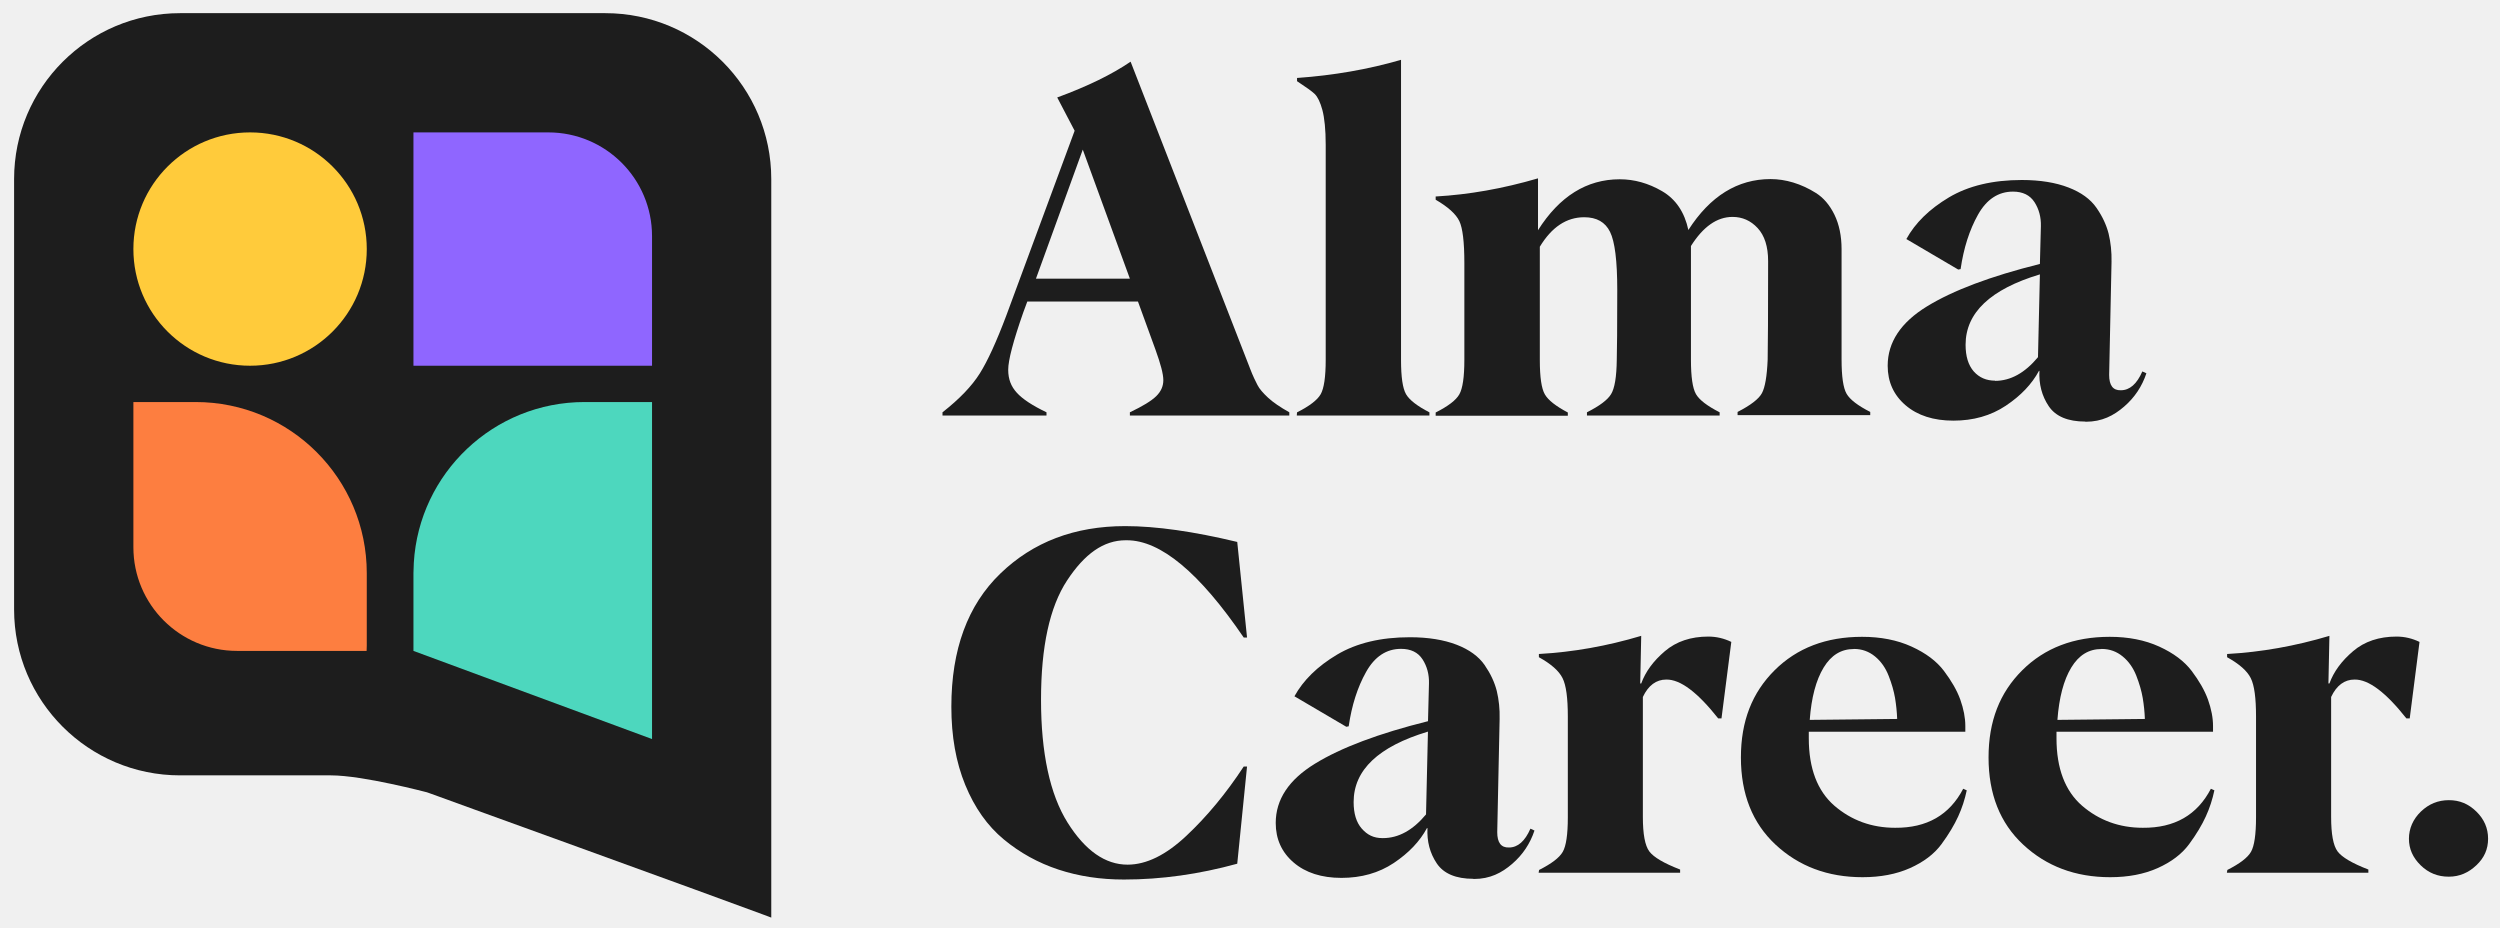
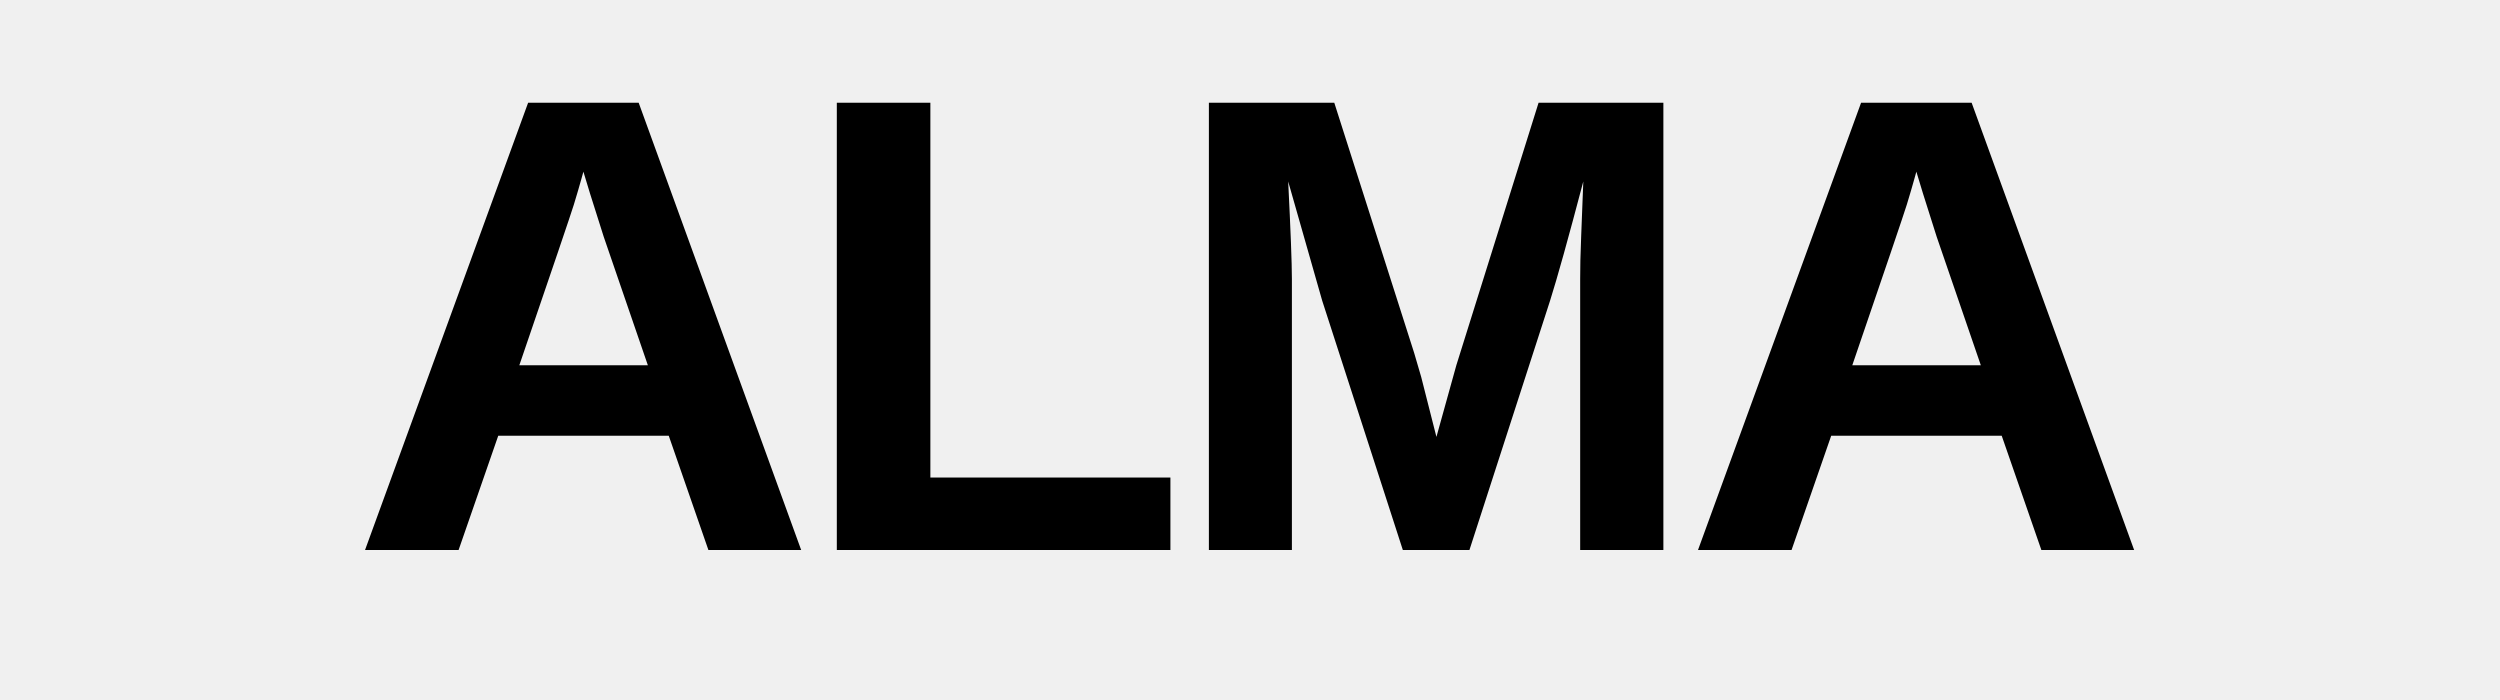
- <svg xmlns="http://www.w3.org/2000/svg" width="124" height="46" viewBox="0 0 124 46" fill="none">
-   <g clip-path="url(#clip0_340_1628)">
-     <path d="M30.026 0.653H8.931C4.386 0.653 0.699 4.338 0.699 8.883V30.229C0.699 34.773 4.386 38.458 8.931 38.458H16.407C17.202 38.458 18.385 38.664 19.388 38.878C19.887 38.983 20.333 39.089 20.657 39.168C20.819 39.207 20.947 39.24 21.037 39.263C21.081 39.274 21.117 39.284 21.14 39.289C21.151 39.292 21.158 39.294 21.163 39.294C21.171 39.294 21.181 39.299 21.194 39.304C21.223 39.315 21.264 39.33 21.318 39.348C21.426 39.387 21.585 39.446 21.789 39.518C22.195 39.665 22.776 39.876 23.481 40.133C24.891 40.645 26.792 41.334 28.76 42.046C32.694 43.474 36.882 44.996 37.908 45.382L38.255 45.513V8.883C38.255 4.338 34.569 0.653 30.023 0.653H30.026Z" fill="#1D1D1D" />
-     <path d="M61.995 18.261C62.149 18.665 62.278 18.917 62.373 19.102C62.468 19.288 62.646 19.493 62.895 19.725C63.145 19.956 63.5 20.198 63.95 20.45V20.609H56.042V20.45C56.67 20.152 57.11 19.884 57.346 19.653C57.583 19.421 57.701 19.159 57.701 18.855C57.701 18.552 57.57 18.058 57.308 17.333L56.443 14.957H50.954L50.753 15.499C50.257 16.919 50.007 17.863 50.007 18.338C50.007 18.814 50.151 19.169 50.434 19.48C50.717 19.792 51.206 20.116 51.906 20.45V20.609H46.748V20.45C47.589 19.792 48.206 19.146 48.597 18.524C48.988 17.901 49.426 16.945 49.912 15.653L53.302 6.485L52.438 4.834C53.943 4.281 55.152 3.692 56.078 3.059L61.982 18.225L61.995 18.261ZM56.042 13.822L53.706 7.421L51.383 13.822H56.045H56.042Z" fill="#1D1D1D" />
-     <path d="M64.333 20.453C64.948 20.142 65.341 19.843 65.506 19.553C65.67 19.265 65.755 18.699 65.755 17.845V7.177C65.755 6.429 65.694 5.85 65.591 5.459C65.485 5.068 65.354 4.801 65.21 4.662C65.066 4.523 64.77 4.315 64.333 4.027V3.867C66.146 3.739 67.867 3.44 69.491 2.967V17.845C69.491 18.699 69.573 19.265 69.74 19.553C69.907 19.841 70.298 20.142 70.9 20.453V20.612H64.32L64.333 20.453Z" fill="#1D1D1D" />
-     <path d="M91.342 17.824C91.342 18.678 91.424 19.244 91.591 19.532C91.758 19.82 92.15 20.121 92.764 20.432V20.591H86.184V20.432C86.835 20.098 87.239 19.787 87.393 19.498C87.547 19.21 87.642 18.657 87.676 17.84C87.689 17.204 87.699 15.579 87.699 12.951C87.699 12.225 87.522 11.683 87.179 11.312C86.835 10.942 86.421 10.759 85.934 10.759C85.163 10.759 84.476 11.243 83.871 12.202V17.842C83.871 18.696 83.954 19.262 84.121 19.55C84.288 19.838 84.679 20.136 85.294 20.45V20.609H78.713V20.45C79.328 20.139 79.735 19.84 79.909 19.55C80.087 19.262 80.182 18.696 80.192 17.842C80.205 17.402 80.216 16.25 80.216 14.37C80.216 12.94 80.097 11.981 79.858 11.5C79.621 11.017 79.194 10.775 78.579 10.775C77.702 10.775 76.969 11.258 76.375 12.238V17.852C76.375 18.706 76.457 19.272 76.624 19.56C76.789 19.848 77.17 20.146 77.764 20.46V20.62H71.209V20.46C71.824 20.149 72.218 19.851 72.382 19.56C72.547 19.272 72.632 18.706 72.632 17.852V13.043C72.632 12.007 72.549 11.312 72.382 10.965C72.215 10.618 71.824 10.263 71.209 9.906V9.746C72.856 9.653 74.553 9.355 76.285 8.846V11.418C77.35 9.736 78.703 8.892 80.339 8.892C81.062 8.892 81.762 9.088 82.438 9.481C83.115 9.875 83.552 10.518 83.743 11.408C84.82 9.726 86.184 8.882 87.82 8.882C88.188 8.882 88.566 8.939 88.947 9.054C89.328 9.17 89.706 9.342 90.073 9.574C90.441 9.805 90.75 10.163 90.987 10.646C91.223 11.13 91.342 11.706 91.342 12.364V17.832H91.337L91.342 17.824Z" fill="#1D1D1D" />
-     <path d="M103.433 20.91C102.569 20.91 101.961 20.656 101.619 20.149C101.277 19.642 101.123 19.053 101.156 18.395H101.133C100.778 19.053 100.233 19.627 99.484 20.126C98.738 20.622 97.871 20.864 96.888 20.864C95.906 20.864 95.111 20.609 94.519 20.103C93.925 19.596 93.629 18.938 93.629 18.14C93.629 16.975 94.28 15.995 95.571 15.201C96.863 14.406 98.736 13.701 101.179 13.092L101.228 11.225C101.241 10.775 101.133 10.371 100.909 10.024C100.683 9.677 100.328 9.504 99.842 9.504C99.119 9.504 98.537 9.885 98.11 10.646C97.683 11.407 97.398 12.305 97.246 13.347L97.128 13.37L94.555 11.857C94.993 11.06 95.695 10.371 96.665 9.792C97.637 9.214 98.846 8.928 100.282 8.928C101.195 8.928 101.967 9.057 102.594 9.299C103.222 9.54 103.685 9.877 103.981 10.302C104.277 10.728 104.477 11.155 104.588 11.593C104.693 12.032 104.742 12.493 104.732 12.989L104.614 18.596C104.614 19.115 104.804 19.37 105.195 19.357C105.632 19.357 105.99 19.046 106.26 18.423L106.461 18.516C106.247 19.161 105.879 19.717 105.357 20.167C104.837 20.617 104.254 20.918 103.459 20.918H103.435V20.913L103.433 20.91ZM98.949 18.891C99.721 18.891 100.431 18.5 101.084 17.716L101.179 13.609C98.725 14.347 97.493 15.512 97.493 17.101C97.493 17.667 97.624 18.104 97.894 18.418C98.169 18.729 98.522 18.881 98.962 18.881L98.949 18.894V18.891Z" fill="#1D1D1D" />
-     <path d="M55.836 26.797C54.732 26.797 53.791 27.476 52.926 28.793C52.062 30.107 51.635 32.08 51.635 34.711C51.635 37.342 52.075 39.404 52.952 40.801C53.829 42.197 54.825 42.887 55.928 42.887C56.855 42.887 57.827 42.413 58.843 41.457C59.864 40.5 60.811 39.358 61.688 38.021H61.853L61.367 42.84C59.481 43.36 57.608 43.625 55.746 43.625C54.586 43.625 53.505 43.463 52.499 43.131C51.491 42.797 50.59 42.3 49.785 41.632C48.977 40.963 48.34 40.063 47.876 38.931C47.413 37.802 47.187 36.511 47.187 35.056C47.187 32.219 47.995 30.015 49.618 28.448C51.241 26.88 53.304 26.095 55.807 26.095C57.349 26.095 59.198 26.36 61.367 26.88L61.853 31.62H61.688C59.494 28.402 57.565 26.797 55.892 26.797H55.838H55.836Z" fill="#1D1D1D" />
-     <path d="M73.079 43.589C72.215 43.589 71.608 43.334 71.266 42.828C70.924 42.321 70.769 41.732 70.803 41.074H70.777C70.422 41.732 69.877 42.306 69.131 42.805C68.385 43.301 67.518 43.543 66.535 43.543C65.552 43.543 64.757 43.288 64.166 42.782C63.572 42.275 63.276 41.617 63.276 40.819C63.276 39.654 63.926 38.674 65.221 37.88C66.512 37.085 68.385 36.38 70.829 35.771L70.877 33.904C70.89 33.454 70.782 33.05 70.558 32.703C70.332 32.355 69.977 32.183 69.491 32.183C68.768 32.183 68.187 32.564 67.76 33.325C67.332 34.086 67.047 34.984 66.895 36.025L66.777 36.048L64.204 34.536C64.644 33.739 65.344 33.05 66.316 32.471C67.289 31.892 68.498 31.607 69.933 31.607C70.847 31.607 71.618 31.736 72.246 31.977C72.874 32.219 73.337 32.556 73.633 32.98C73.928 33.407 74.129 33.834 74.24 34.271C74.345 34.711 74.394 35.172 74.381 35.668L74.263 41.275C74.263 41.794 74.453 42.049 74.844 42.036C75.282 42.036 75.639 41.724 75.909 41.102L76.11 41.195C75.896 41.84 75.528 42.396 75.006 42.846C74.487 43.296 73.903 43.597 73.108 43.597H73.085V43.592L73.079 43.589ZM68.596 41.57C69.367 41.57 70.077 41.179 70.731 40.395L70.826 36.288C68.372 37.026 67.14 38.191 67.14 39.783C67.14 40.349 67.271 40.786 67.541 41.097C67.816 41.408 68.127 41.57 68.567 41.57H68.598H68.596Z" fill="#1D1D1D" />
-     <path d="M76.341 43.149C76.956 42.838 77.35 42.54 77.514 42.249C77.679 41.961 77.764 41.395 77.764 40.542V35.537C77.764 34.626 77.682 33.991 77.502 33.634C77.324 33.276 76.933 32.932 76.329 32.597V32.438C78.013 32.345 79.706 32.047 81.404 31.538L81.355 33.901H81.404C81.618 33.312 82.009 32.782 82.577 32.299C83.146 31.815 83.869 31.574 84.733 31.574C85.134 31.574 85.515 31.666 85.873 31.839L85.386 35.632H85.222C84.2 34.341 83.349 33.695 82.647 33.706C82.15 33.706 81.757 33.994 81.486 34.57V40.521C81.486 41.375 81.592 41.941 81.805 42.229C82.019 42.517 82.528 42.818 83.334 43.129V43.288H76.316L76.339 43.149H76.341Z" fill="#1D1D1D" />
-     <path d="M97.552 39.194C97.457 39.644 97.316 40.084 97.125 40.498C96.935 40.912 96.662 41.375 96.297 41.871C95.932 42.365 95.407 42.758 94.733 43.059C94.056 43.36 93.274 43.509 92.384 43.509C90.653 43.509 89.22 42.967 88.067 41.894C86.918 40.822 86.349 39.379 86.349 37.571C86.349 35.763 86.907 34.354 88.021 33.245C89.135 32.137 90.583 31.586 92.358 31.586C93.284 31.586 94.1 31.746 94.813 32.07C95.523 32.394 96.058 32.795 96.423 33.281C96.788 33.767 97.064 34.238 97.231 34.701C97.395 35.164 97.48 35.601 97.48 36.005V36.293H89.716V36.617C89.716 38.116 90.144 39.232 90.985 39.963C91.826 40.688 92.834 41.058 93.997 41.058C95.574 41.071 96.698 40.423 97.375 39.122L97.552 39.202V39.194ZM91.954 32.191C91.327 32.191 90.83 32.489 90.452 33.111C90.074 33.734 89.845 34.598 89.763 35.706L94.1 35.66C94.087 35.313 94.051 34.968 93.995 34.624C93.935 34.276 93.83 33.909 93.675 33.515C93.521 33.124 93.295 32.8 92.999 32.559C92.703 32.317 92.358 32.188 91.967 32.188H91.952L91.954 32.191Z" fill="#1D1D1D" />
-     <path d="M109.835 39.194C109.74 39.644 109.599 40.084 109.408 40.498C109.22 40.912 108.945 41.375 108.58 41.871C108.215 42.365 107.69 42.758 107.016 43.059C106.339 43.36 105.557 43.509 104.667 43.509C102.936 43.509 101.503 42.967 100.35 41.894C99.198 40.822 98.632 39.379 98.632 37.571C98.632 35.763 99.19 34.354 100.304 33.245C101.418 32.137 102.866 31.586 104.641 31.586C105.567 31.586 106.383 31.746 107.096 32.07C107.806 32.394 108.341 32.795 108.709 33.281C109.074 33.767 109.349 34.238 109.516 34.701C109.681 35.164 109.766 35.601 109.766 36.005V36.293H102.002V36.617C102.002 38.116 102.429 39.232 103.27 39.963C104.111 40.688 105.12 41.058 106.283 41.058C107.86 41.071 108.984 40.423 109.66 39.122L109.838 39.202L109.835 39.194ZM104.237 32.191C103.61 32.191 103.113 32.489 102.735 33.111C102.357 33.734 102.131 34.598 102.048 35.706L106.386 35.66C106.373 35.313 106.337 34.966 106.28 34.624C106.221 34.276 106.115 33.909 105.961 33.515C105.807 33.124 105.58 32.8 105.284 32.559C104.989 32.317 104.644 32.188 104.253 32.188H104.237V32.191Z" fill="#1D1D1D" />
-     <path d="M110.477 43.149C111.091 42.838 111.485 42.54 111.65 42.249C111.814 41.961 111.899 41.395 111.899 40.542V35.537C111.899 34.626 111.817 33.991 111.637 33.634C111.459 33.276 111.068 32.932 110.464 32.597V32.438C112.149 32.345 113.841 32.047 115.539 31.538L115.49 33.901H115.539C115.753 33.312 116.144 32.782 116.712 32.299C117.278 31.815 118.004 31.574 118.868 31.574C119.27 31.574 119.65 31.666 120.008 31.839L119.522 35.632H119.357C118.336 34.341 117.484 33.695 116.784 33.706C116.288 33.706 115.894 33.994 115.624 34.57V40.521C115.624 41.375 115.73 41.941 115.943 42.229C116.157 42.517 116.666 42.818 117.471 43.129V43.288H110.453L110.477 43.149Z" fill="#1D1D1D" />
-     <path d="M121.451 43.483C120.918 43.483 120.455 43.301 120.064 42.918C119.673 42.535 119.483 42.1 119.483 41.601C119.483 41.102 119.684 40.631 120.077 40.253C120.471 39.875 120.931 39.688 121.464 39.688C121.996 39.688 122.436 39.87 122.827 40.253C123.218 40.636 123.409 41.084 123.409 41.601C123.409 42.118 123.221 42.547 122.827 42.918C122.434 43.288 121.989 43.483 121.466 43.483H121.448H121.451Z" fill="#1D1D1D" />
-     <path d="M12.404 6.567C15.602 6.567 18.192 9.157 18.192 12.354C18.192 15.551 15.602 18.14 12.404 18.14C9.206 18.14 6.616 15.551 6.616 12.354C6.616 9.157 9.206 6.567 12.404 6.567Z" fill="#FFCB3B" />
-     <path d="M28.997 19.941C24.482 19.941 20.79 23.467 20.525 27.913L20.507 28.428V32.285L32.341 36.657V19.941H28.997Z" fill="#4DD7BE" />
-     <path d="M20.507 6.567H27.196C30.038 6.567 32.341 8.869 32.341 11.711V18.14H20.507V6.567Z" fill="#8F66FF" />
-     <path d="M11.761 32.285H18.184C18.184 32.201 18.192 32.116 18.192 32.028V28.428C18.192 23.739 14.392 19.941 9.703 19.941H6.616V27.142C6.616 29.984 8.918 32.285 11.761 32.285Z" fill="#FD7E40" />
-   </g>
-   <defs>
-     <clipPath id="clip0_340_1628">
-       <rect width="124" height="46" fill="white" />
-     </clipPath>
-   </defs>
+ <svg xmlns="http://www.w3.org/2000/svg" viewBox="0 0 200 56" fill="none">
+   <text x="100" y="44" font-family="'Arial Black','Impact','Haas Grotesk Display','Helvetica Neue',Arial,sans-serif" font-weight="900" font-size="52" fill="#000000" text-anchor="middle" letter-spacing="-2">ALMA</text>
</svg>
